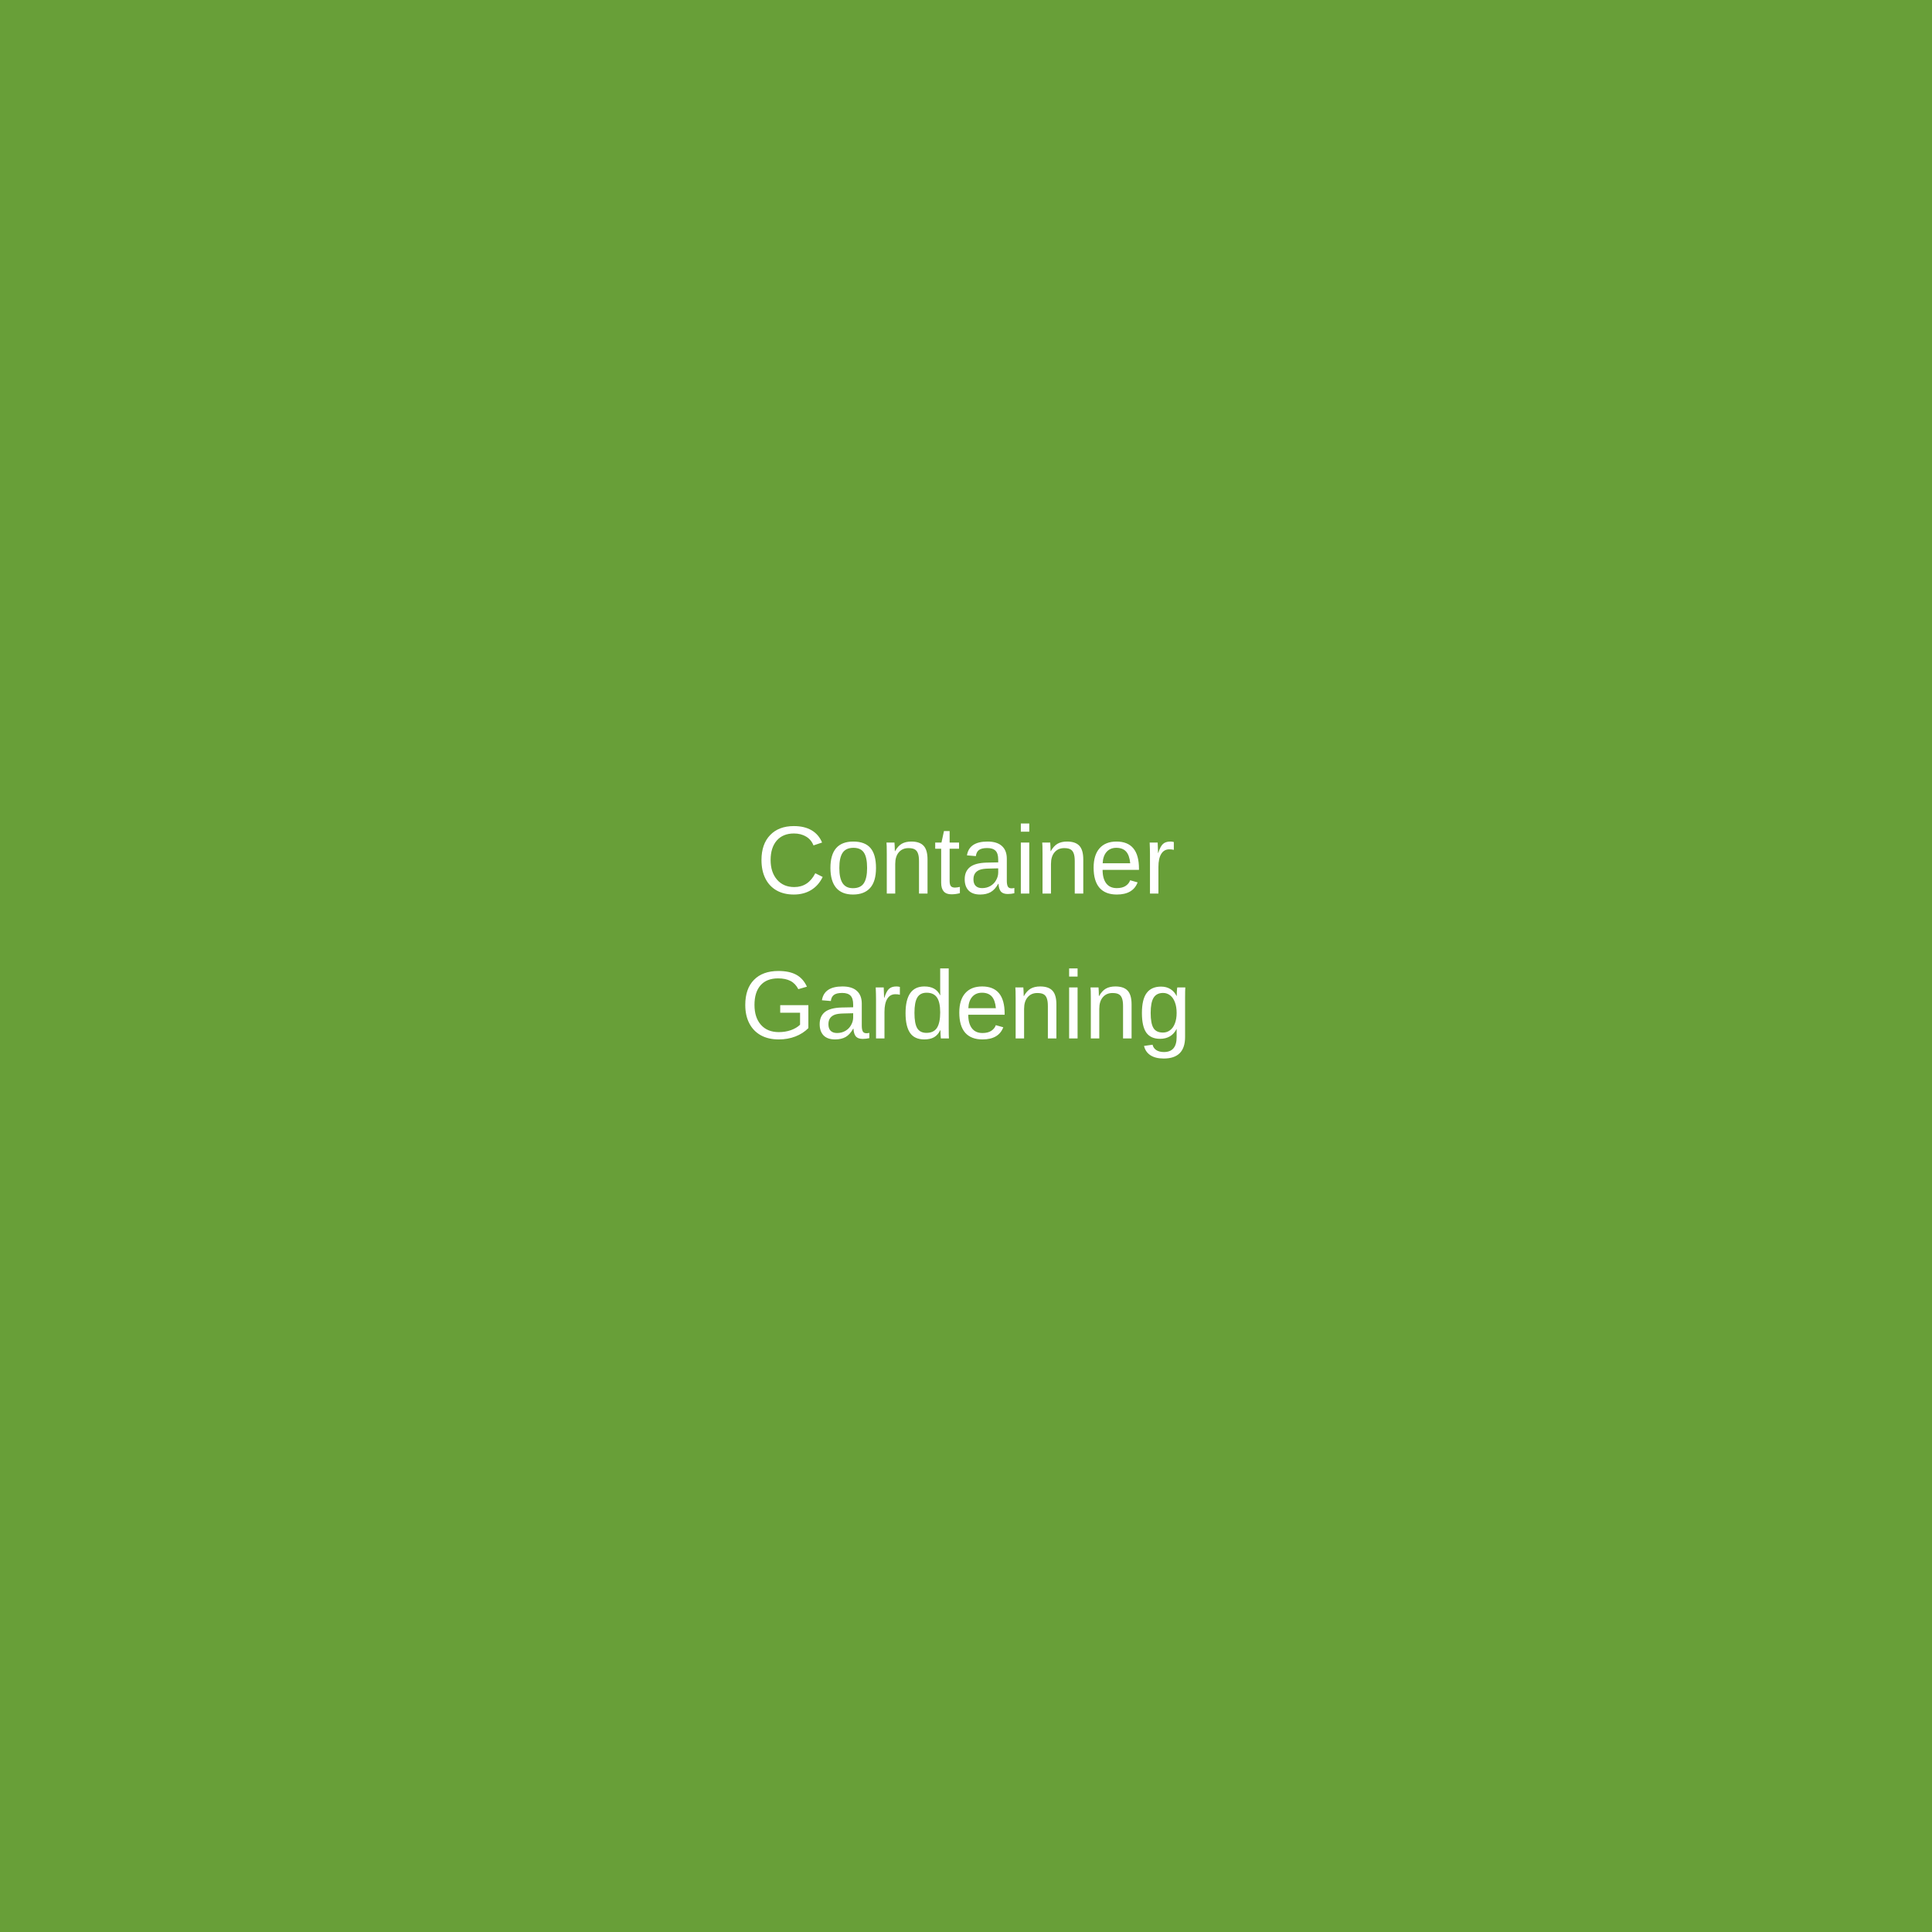
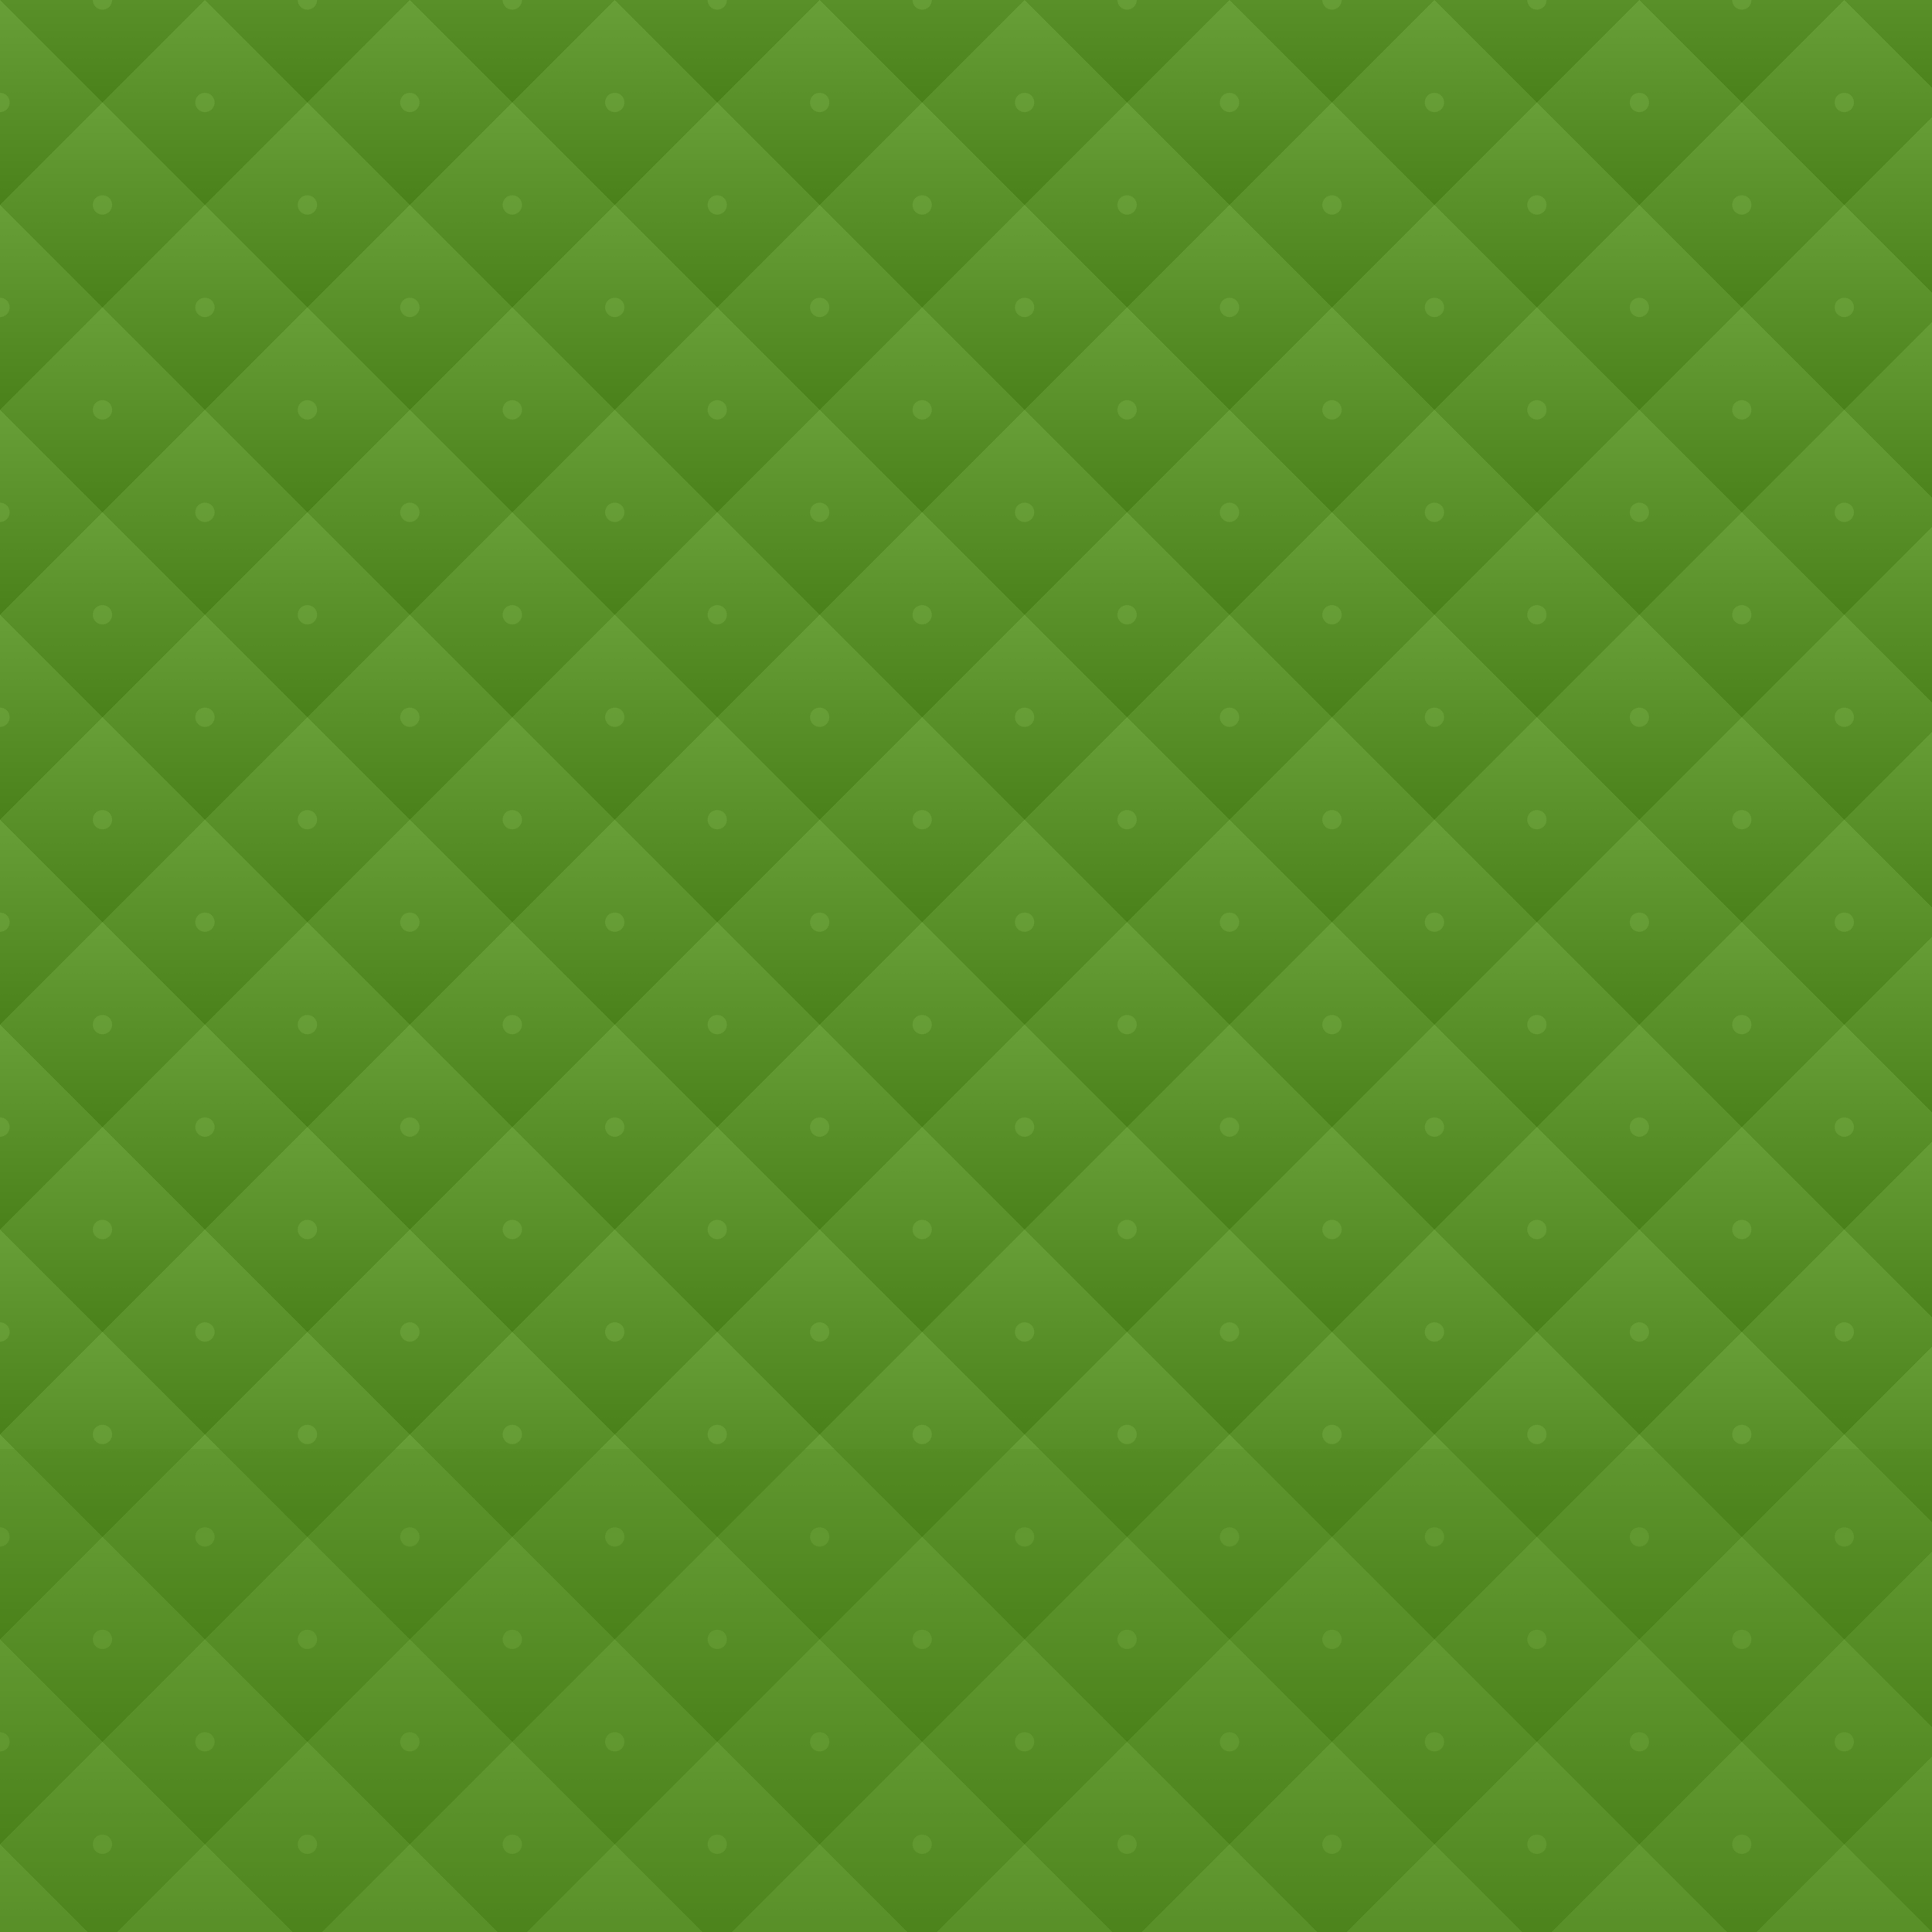
<svg xmlns="http://www.w3.org/2000/svg" width="400" height="400">
-   <rect width="400" height="400" fill="#689F38" />
-   <text x="200" y="185" fill="white" font-family="Arial" font-size="20" text-anchor="middle">Container</text>
-   <text x="200" y="215" fill="white" font-family="Arial" font-size="20" text-anchor="middle">Gardening</text>
+   <defs>
+     <linearGradient id="grad-irrgq3d" x1="0%" y1="0%" x2="100%" y2="100%">
+       <stop offset="0%" stop-color="#689F38" />
+       <stop offset="100%" stop-color="#4a811a" />
+     </linearGradient>
+     <pattern id="pattern-uieltry" patternUnits="userSpaceOnUse" width="30" height="30" patternTransform="rotate(45)">
+       <rect width="30" height="30" fill="url(#grad-irrgq3d)" />
+       <circle cx="15" cy="15" r="2" fill="#86bd56" fill-opacity="0.3" />
+     </pattern>
+     <filter id="shadow" x="-2" y="-2" width="104%" height="104%">
+       <feDropShadow dx="0" dy="1" stdDeviation="2" flood-opacity="0.3" />
+     </filter>
+   </defs>
+   <rect width="400" height="400" fill="url(#pattern-uieltry)" />
+   <rect width="400" height="100" y="300" fill="#4a811a" opacity="0.2" />
+   <text x="200" y="185" fill="white" font-family="Arial" font-size="24" font-weight="bold" text-anchor="middle" filter="url(#shadow)">Container</text>
+   <text x="200" y="215" fill="white" font-family="Arial" font-size="24" font-weight="bold" text-anchor="middle" filter="url(#shadow)">Gardening</text>
</svg>
